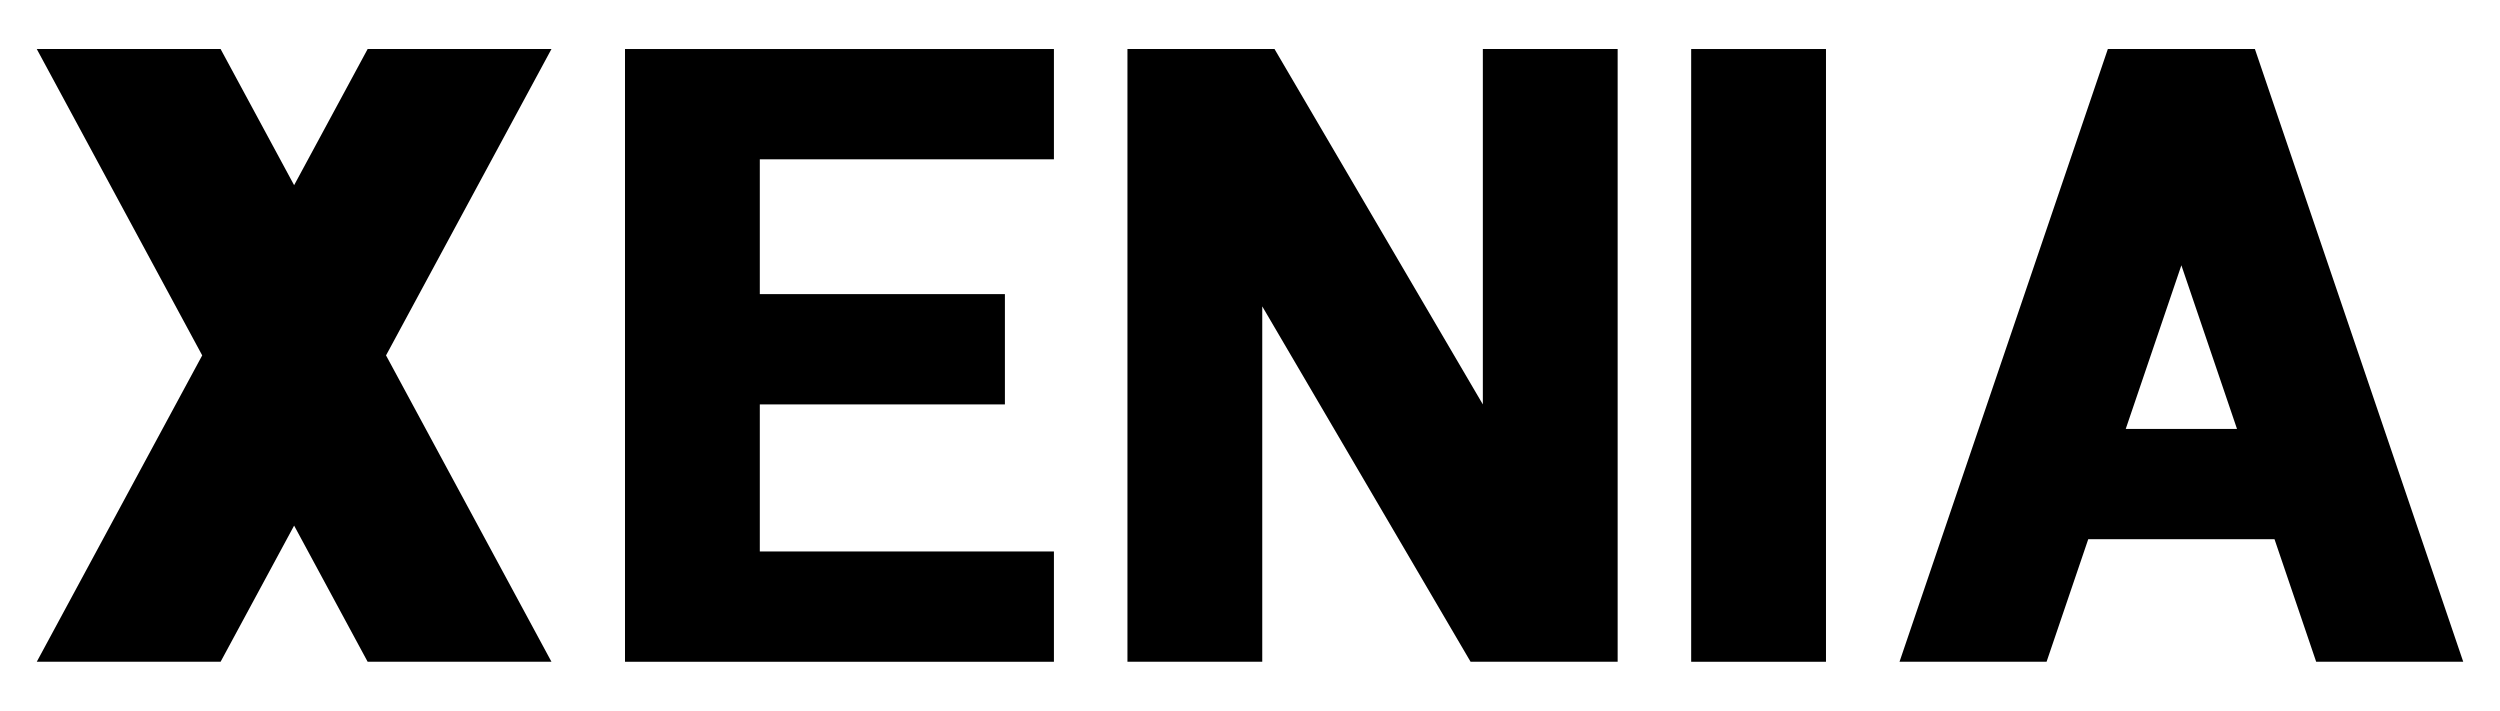
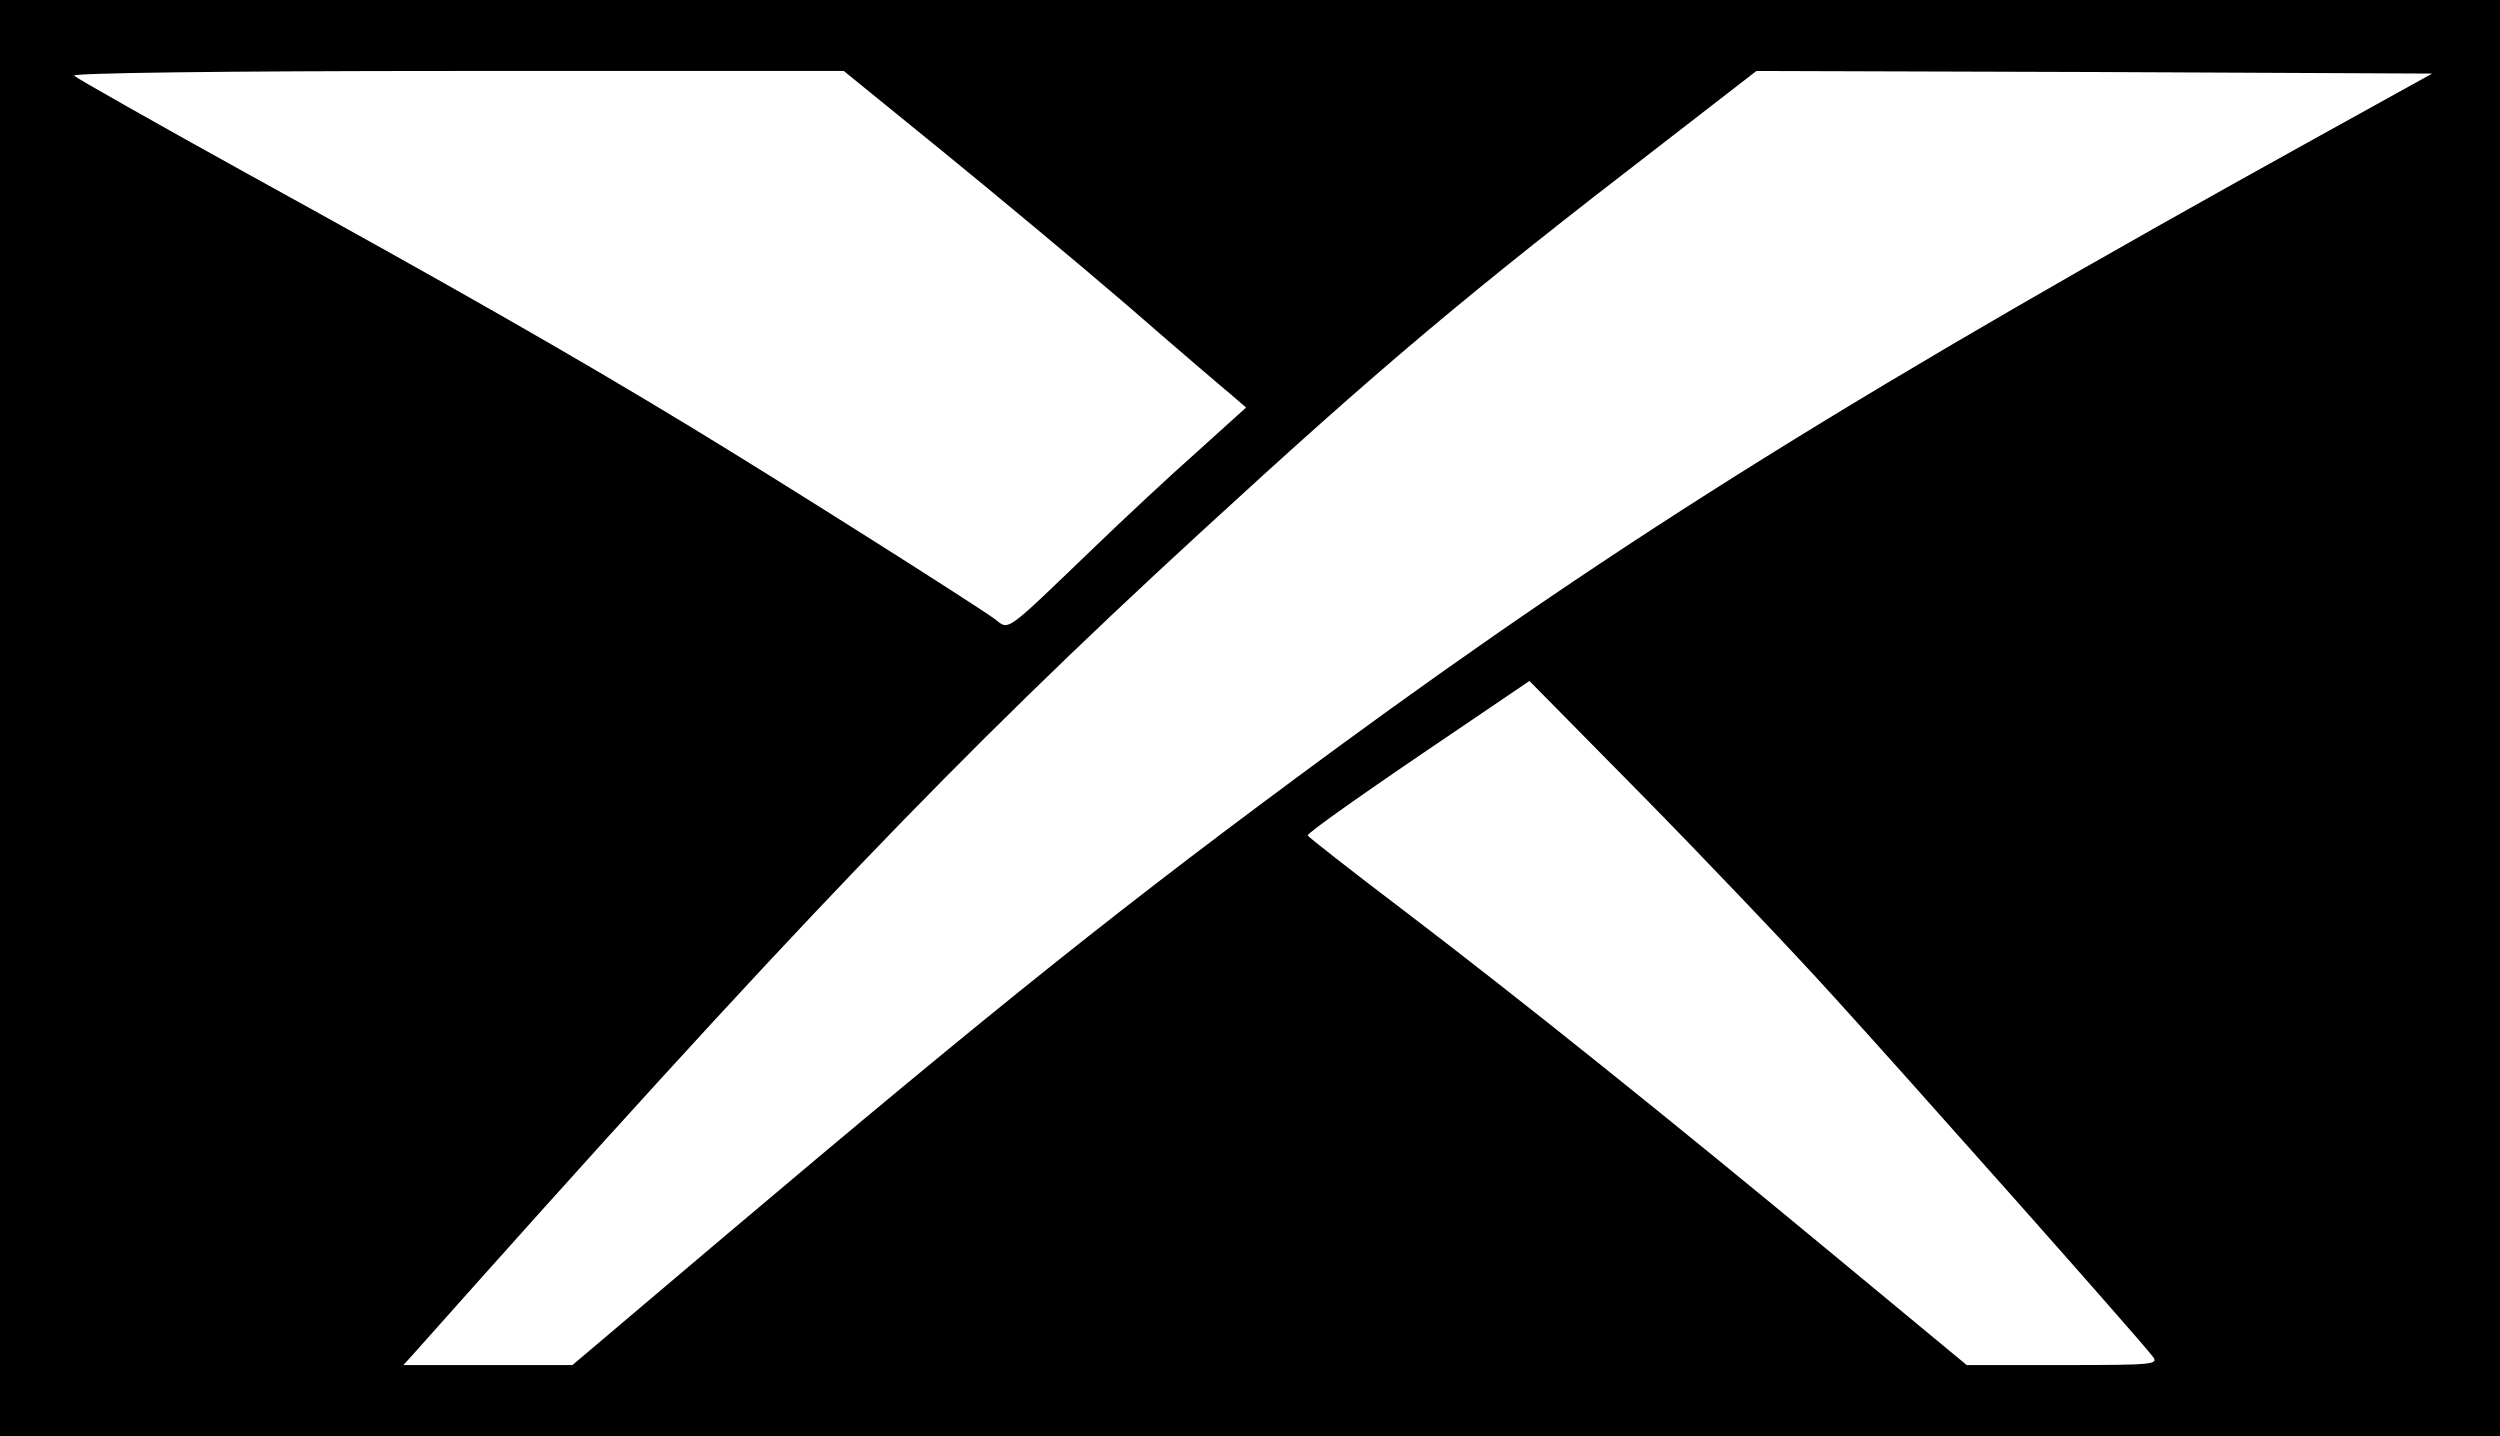
- <svg xmlns="http://www.w3.org/2000/svg" viewBox="-6 -8 408 116" fill="#000">
-   <path d="M0,0H30L84,100H54Z M54,0H84L30,100H0Z" />
-   <path transform="translate(96,0)" d="M0,0H22V100H0Z M0,0H70V18H0Z M0,40H62V58H0Z M0,82H70V100H0Z" />
-   <path transform="translate(178,0)" d="M0,0H24L58,58V0H80V100H56L22,42V100H0Z" />
-   <path transform="translate(270,0)" d="M0,0H22V100H0Z" />
-   <path transform="translate(304,0)" d="M34,0H58L24,100H0Z M34,0H58L92,100H68Z M20,62H72V80H20Z" />
+ <svg xmlns="http://www.w3.org/2000/svg" viewBox="267.4 346.4 479.1 275.1">
+   <path fill="#000" fill-rule="evenodd" d="M0.0,512.0L0.0,0.0L512.0,0.0L1024.0,0.0L1024.0,512.0L1024.0,1024.0L512.0,1024.0L0.0,1024.0L0.0,512.0ZM405.8,583.7C458.8,538.9 483.2,519.4 523.5,489.8C578.9,449.2 624.2,421.0 712.0,372.4L733.5,360.5L668.7,360.2L604.0,360.0L586.3,373.7C548.1,403.1 532.0,416.7 497.5,448.4C451.0,491.1 418.5,525.1 346.7,605.8L344.7,608.0L360.9,608.0L377.1,608.0L405.8,583.7ZM679.9,606.3C676.7,602.2 633.2,553.2 619.0,537.6C610.5,528.2 593.8,510.7 582.0,498.7L560.5,476.9L545.9,486.8C528.7,498.4 518.0,506.0 518.0,506.5C518.0,506.7 526.4,513.3 536.7,521.1C559.0,538.1 586.7,560.3 619.9,587.8L644.3,608.0L662.8,608.0C680.2,608.0 681.2,607.9 679.9,606.3ZM477.0,451.4C482.8,445.8 491.7,437.5 496.9,432.9L506.2,424.5L503.3,422.0C501.6,420.6 492.7,413.0 483.4,404.9C474.1,396.9 458.1,383.6 447.8,375.2L429.1,360.0L354.9,360.0C309.5,360.0 281.0,360.4 281.6,360.9C282.1,361.4 297.1,369.9 315.0,379.8C353.3,400.9 377.2,414.5 399.9,428.3C416.7,438.5 453.4,461.7 458.0,465.0C460.9,467.2 459.6,468.1 477.0,451.4Z" />
</svg>
